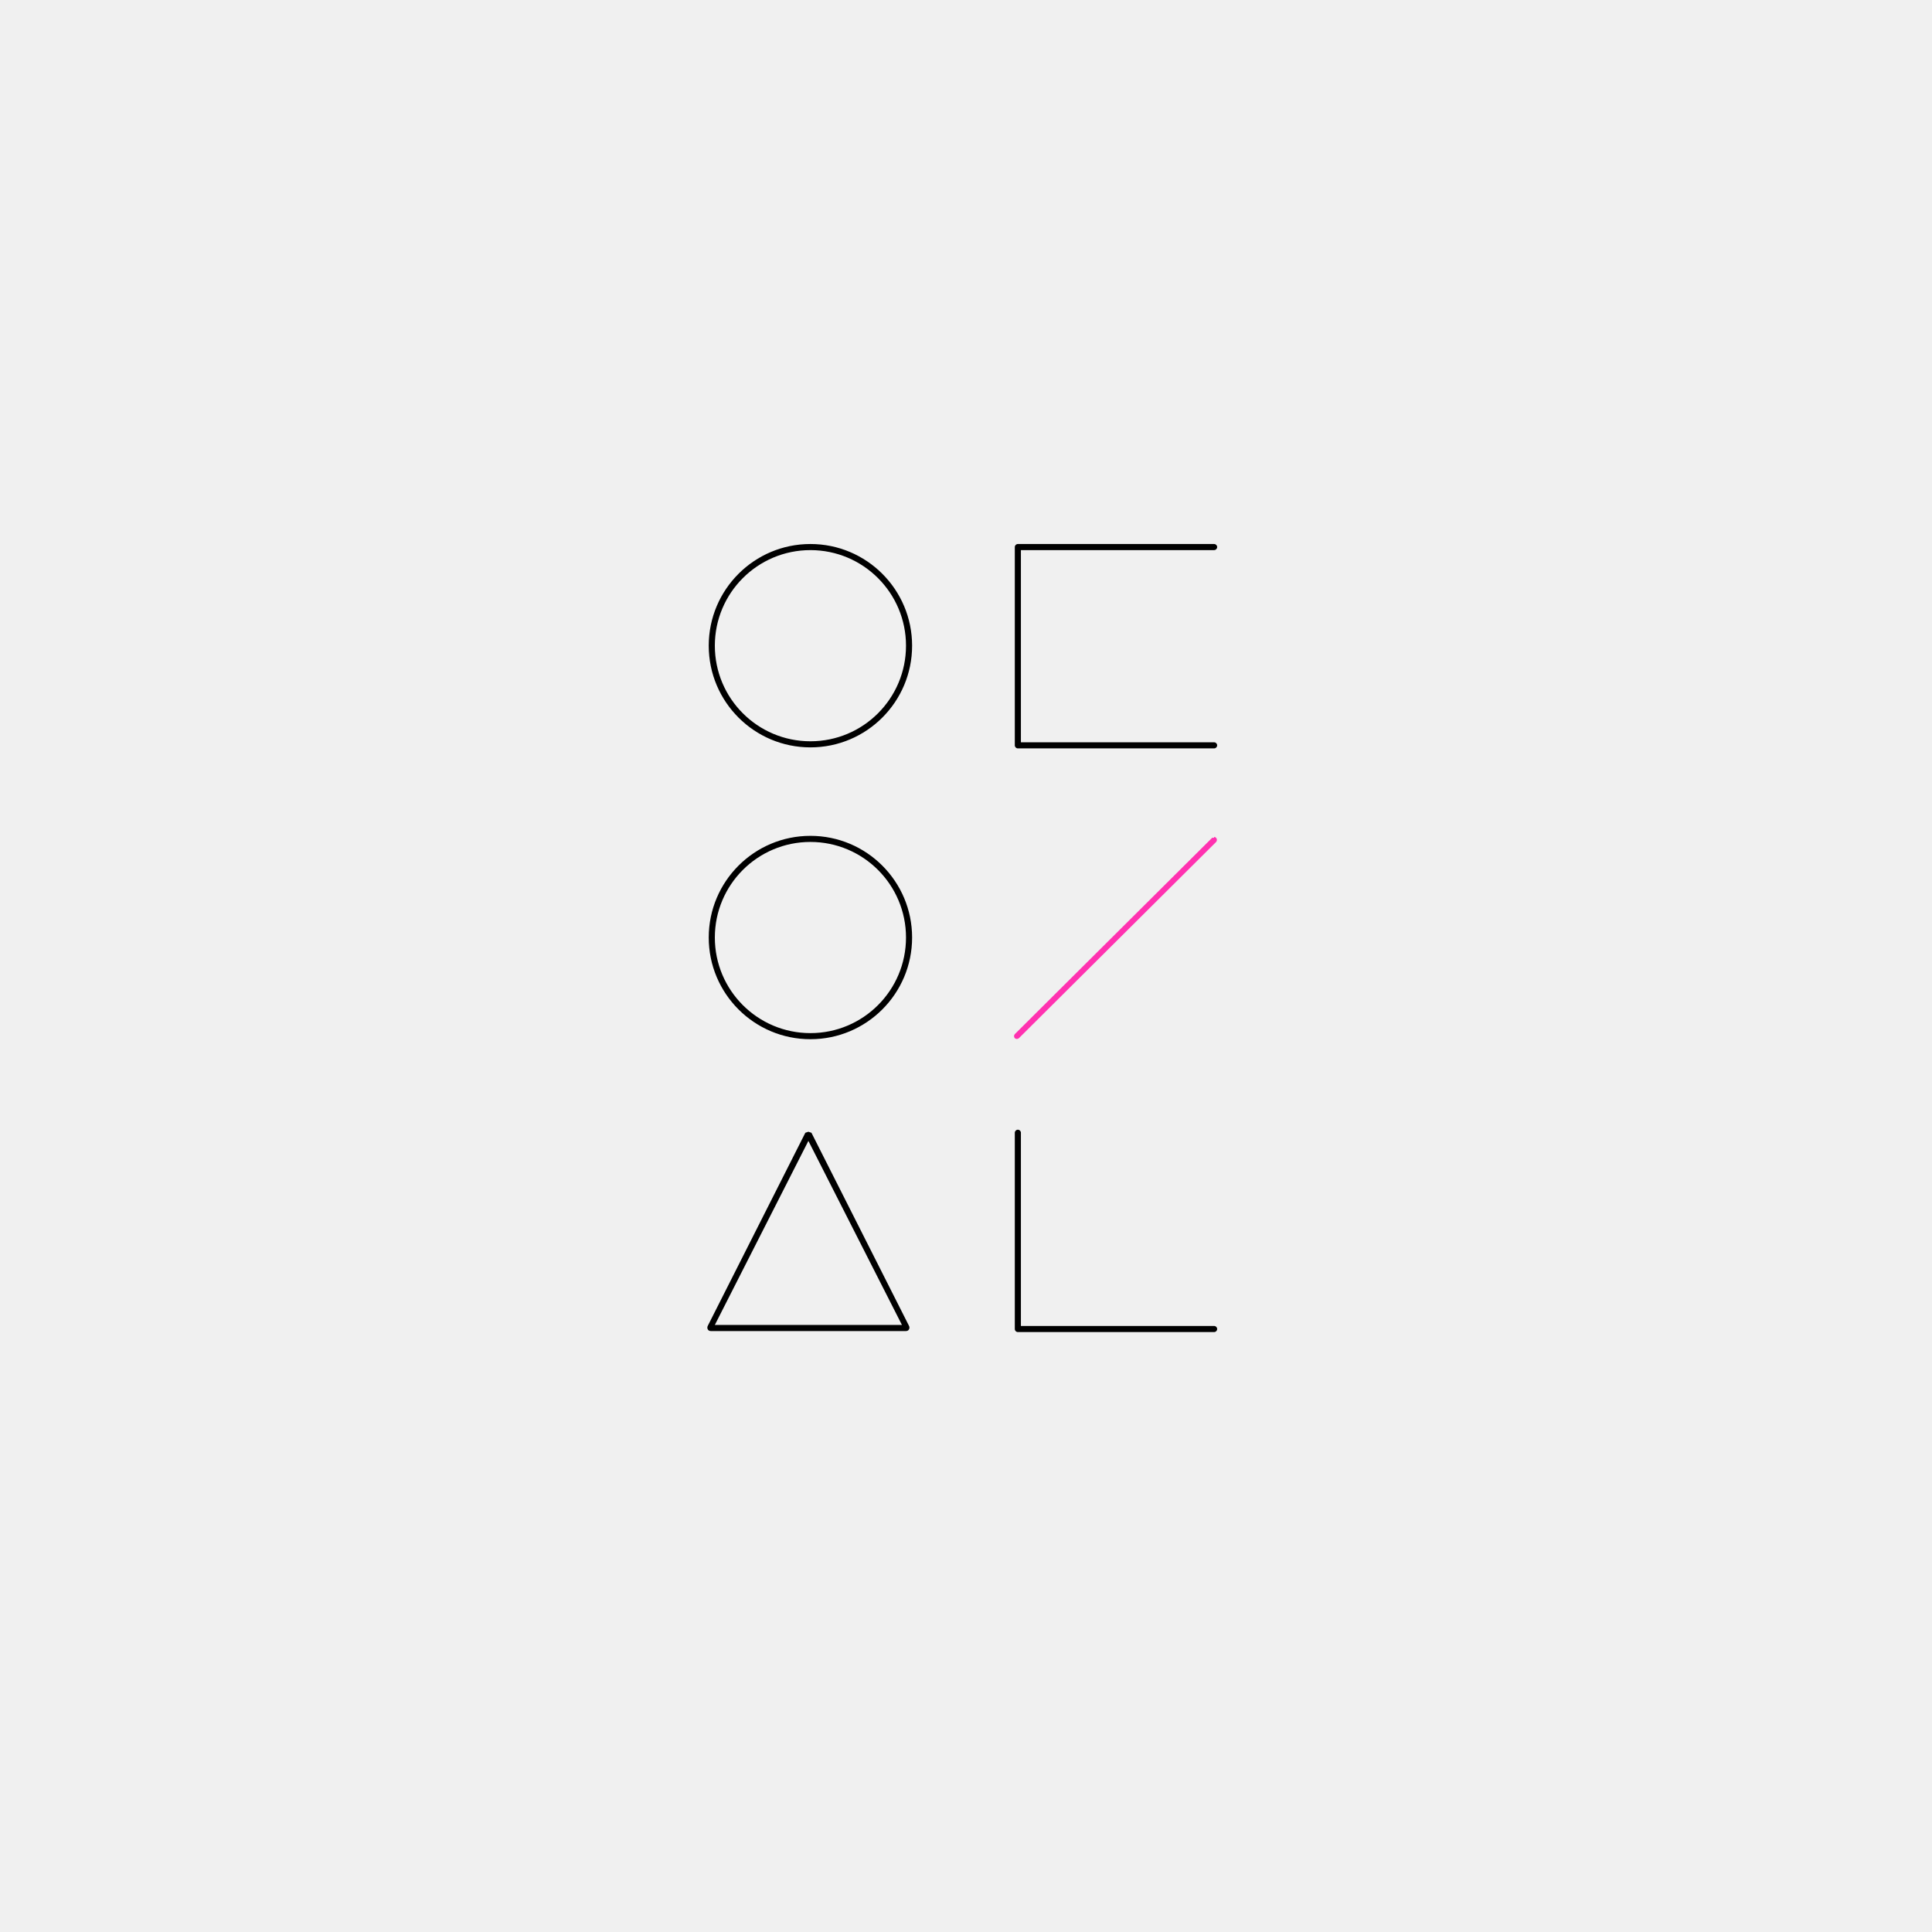
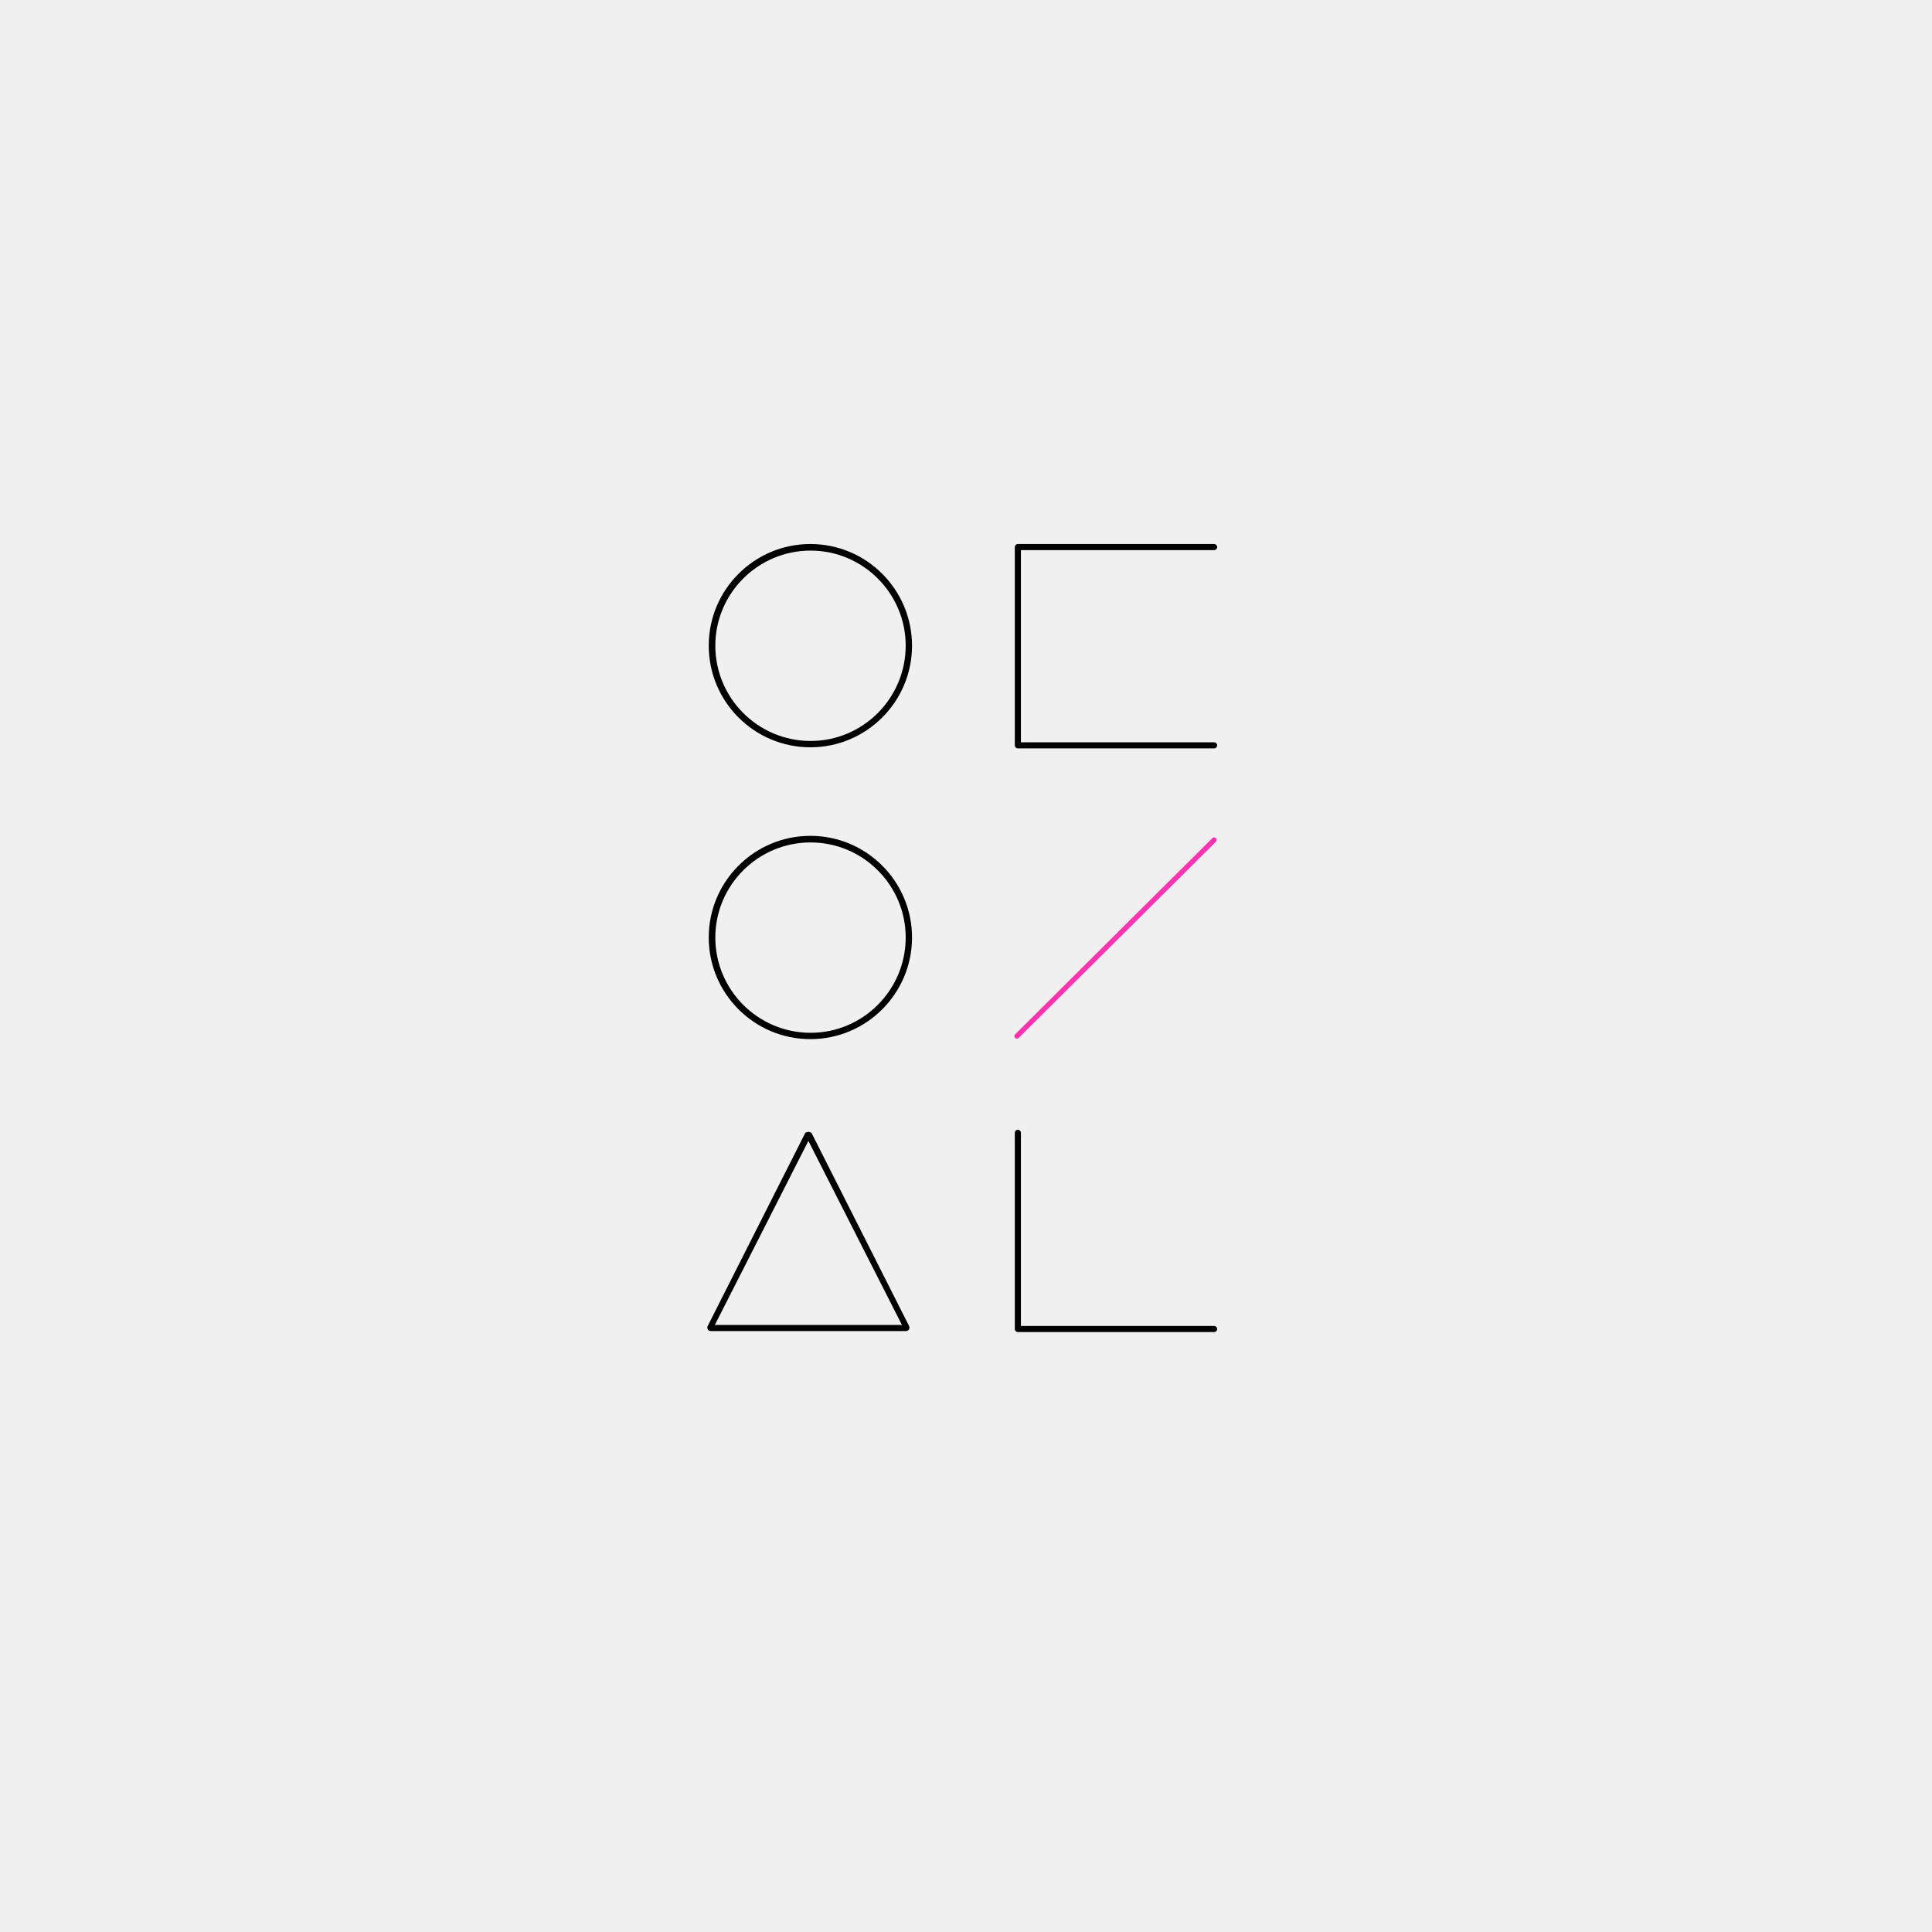
<svg xmlns="http://www.w3.org/2000/svg" class="loona" viewBox="0 0 1900 1900">
  <defs>
    <mask id="crescent">
      <rect width="100%" height="100%" />
      <circle cx="950" cy="950" r="850" fill="#fff" />
      <circle class="loona__crescent" cx="950" cy="950" r="782" />
    </mask>
  </defs>
  <circle class="loona__circle" cx="950" cy="950" r="780" fill="none" mask="url(#crescent)" />
  <g class="loona__glyphs">
-     <path class="loona__o1" d="M797 535a100 100 0 100 200 100 100 0 000-200zm0 6a94 94 0 110 188 94 94 0 010-188z" />
+     <path class="loona__o1" d="M796.96 535c-55.15 0-99.96 44.81-99.96 99.96 0 55.15 44.81 99.96 99.96 99.96s99.96-44.81 99.96-99.96c0-55.15-44.81-99.96-99.96-99.96zm.25 6.48c51.48 0 93.48 42 93.48 93.48 0 51.74-42 93.73-93.48 93.73-51.74 0-93.73-41.99-93.73-93.73 0-51.49 41.99-93.48 93.73-93.48z" />
    <path class="loona__n" d="M1001 535a3 3 0 00-3 3v195a3 3 0 003 3h193a3 3 0 003-3 3 3 0 00-3-3h-190V541h190a3 3 0 003-3 3 3 0 00-3-3h-193z" />
-     <path class="loona__o2" d="M797 822a100 100 0 100 200 100 100 0 000-200zm0 6a94 94 0 110 188 94 94 0 010-188z" />
-     <path class="loona__slash" fill="#FF32B0" d="M1194 824a3 3 0 00-2 0l-194 193a3 3 0 000 4 3 3 0 004 0l194-193a3 3 0 000-4 3 3 0 00-2-1z" />
+     <path class="loona__o2" d="M796.96 822c-55.15 0-99.96 44.81-99.96 99.96 0 55.15 44.81 99.96 99.96 99.96s99.96-44.81 99.96-99.96c0-55.15-44.81-99.96-99.96-99.96zm.25 6.48c51.48 0 93.48 42 93.48 93.48 0 51.74-42 93.73-93.48 93.73-51.74 0-93.73-41.99-93.73-93.73 0-51.49 41.99-93.48 93.73-93.48z" />
+     <path class="loona__slash" fill="#FF32B0" d="M1194 823.5a2.5 2.5 0 00-1.74.73l-194 193a2.5 2.5 0 000 3.53 2.5 2.5 0 003.53.01l194-193a2.5 2.5 0 000-3.53 2.5 2.5 0 00-1.79-.74z" />
    <path class="loona__a" d="M795 1113l-3 1-96 190c-1 2 0 5 3 5h192c3 0 4-3 3-5l-96-190-3-1zm0 9l92 181H703l92-181z" />
    <path class="loona__l" d="M1001 1111a3 3 0 00-3 3v193a3 3 0 003 3h193a3 3 0 003-3 3 3 0 00-3-3h-190v-190a3 3 0 00-3-3z" />
  </g>
</svg>
